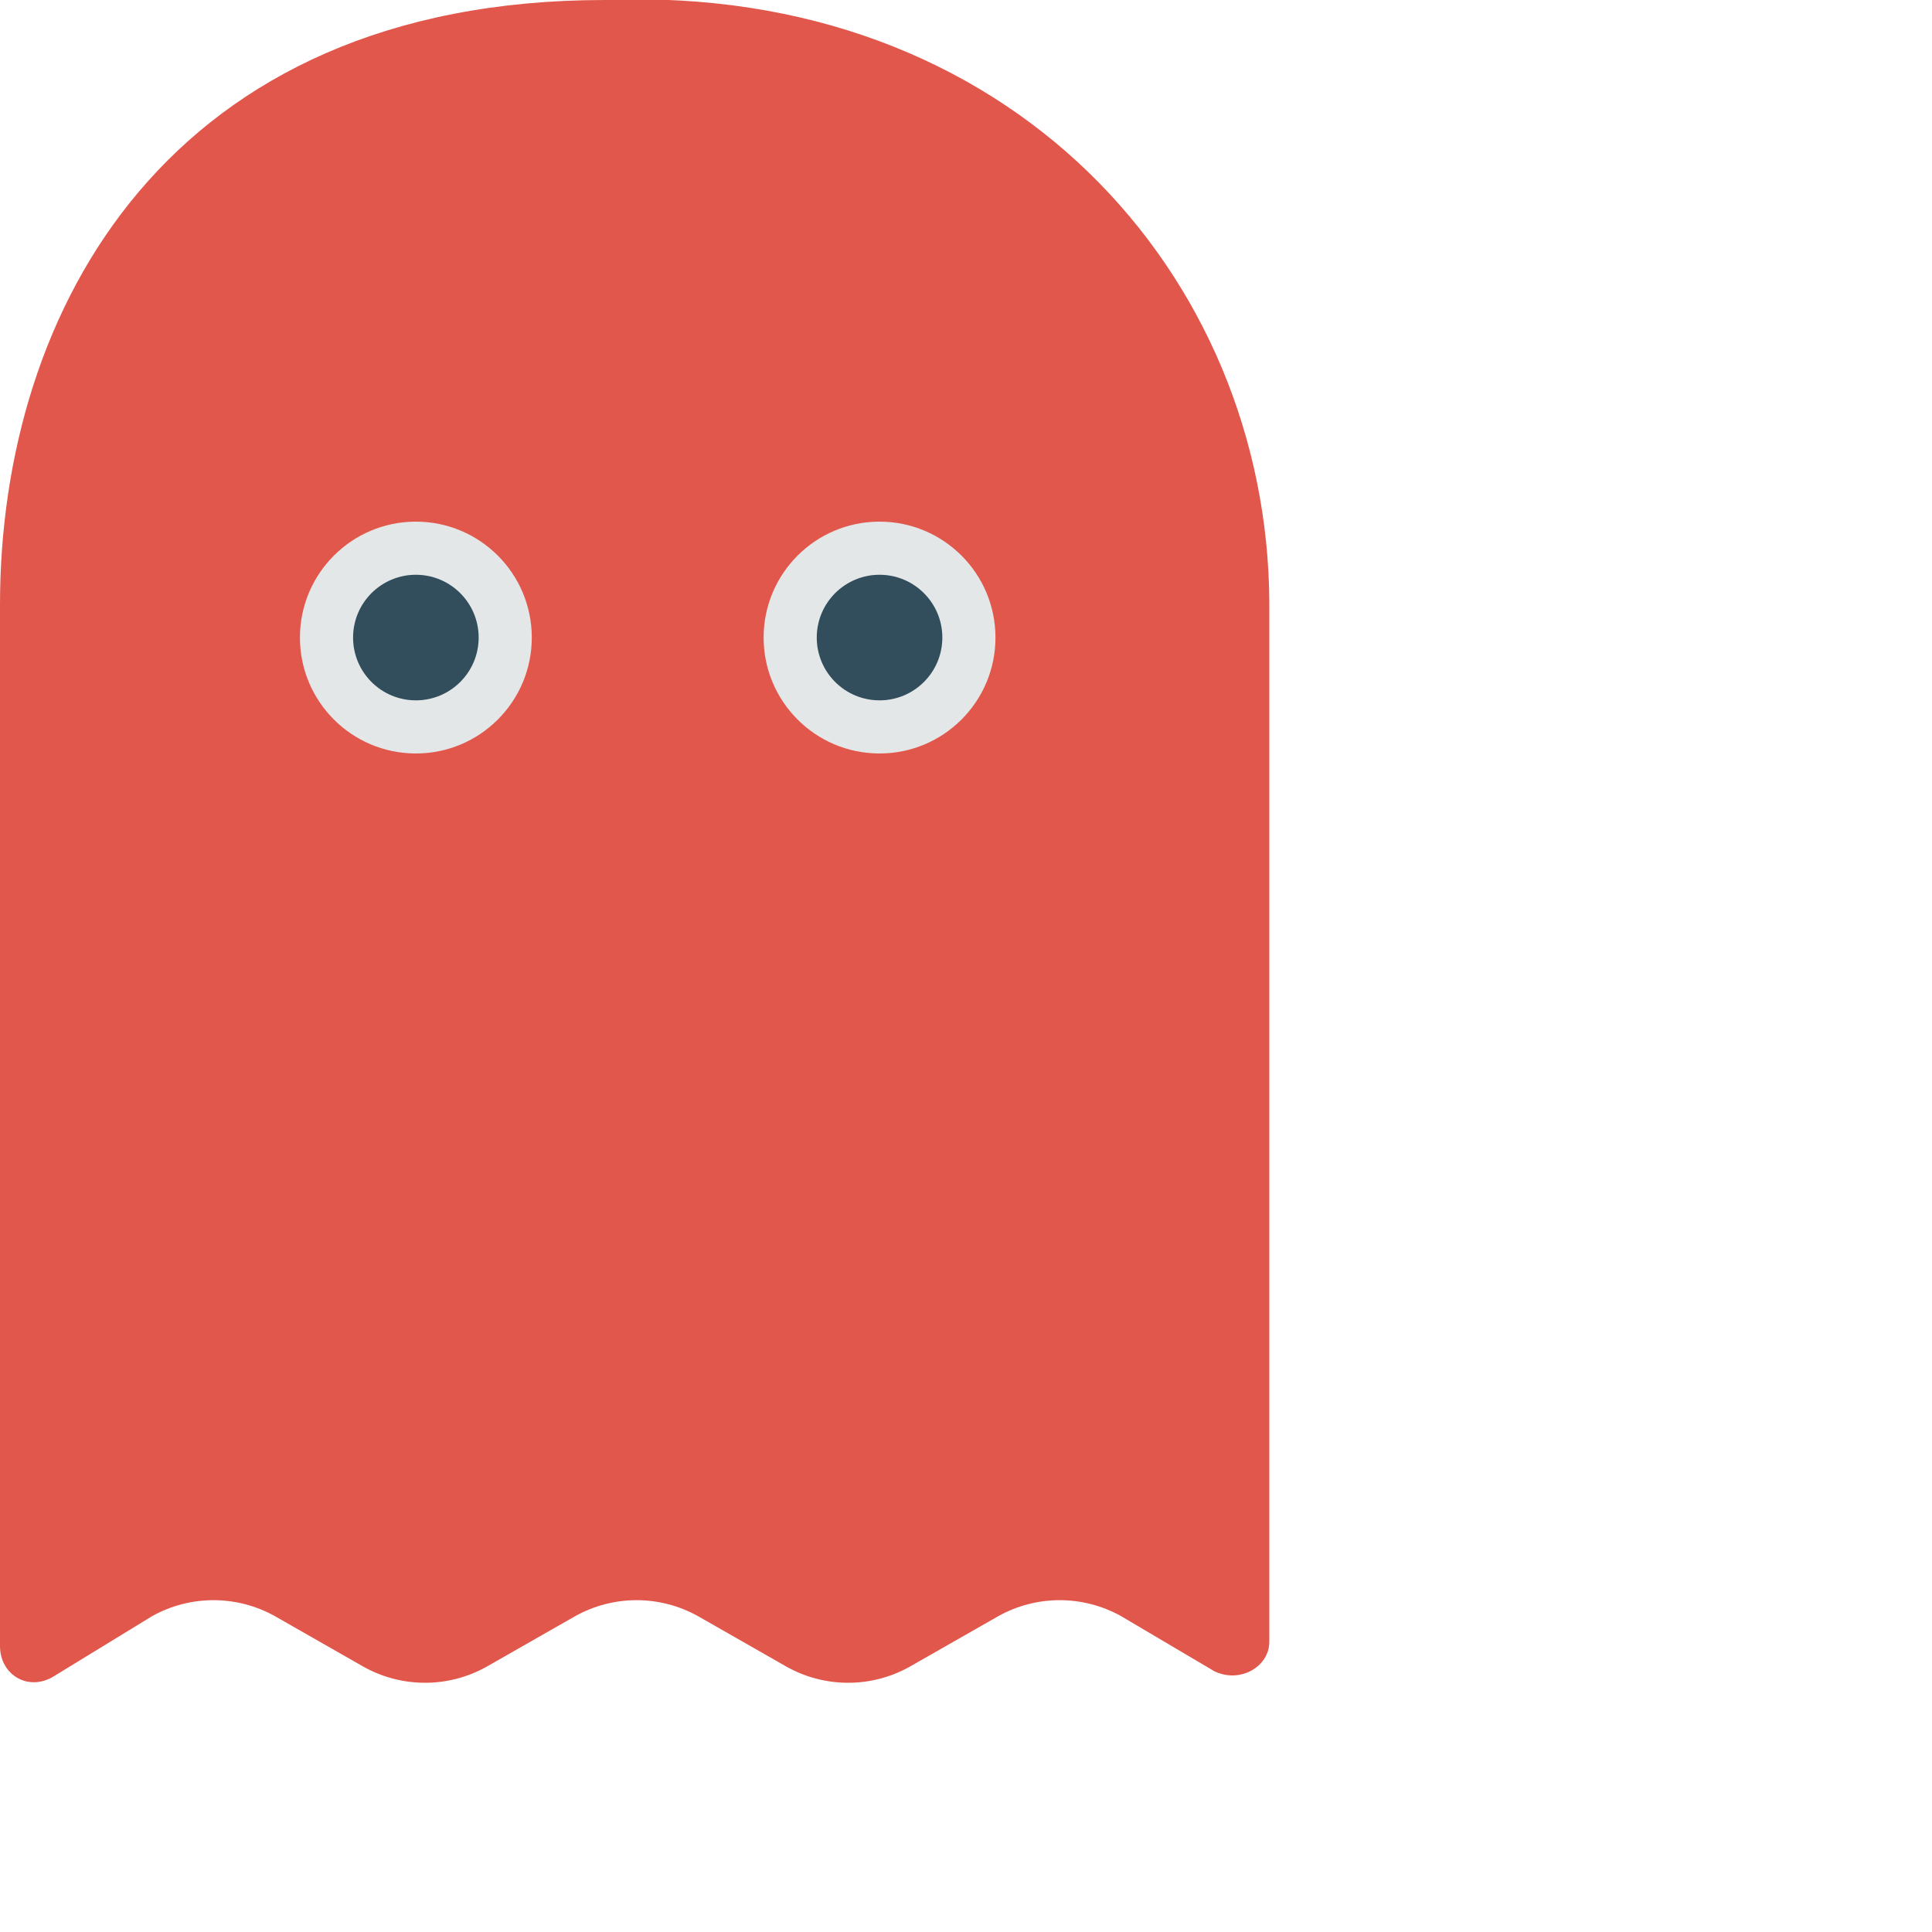
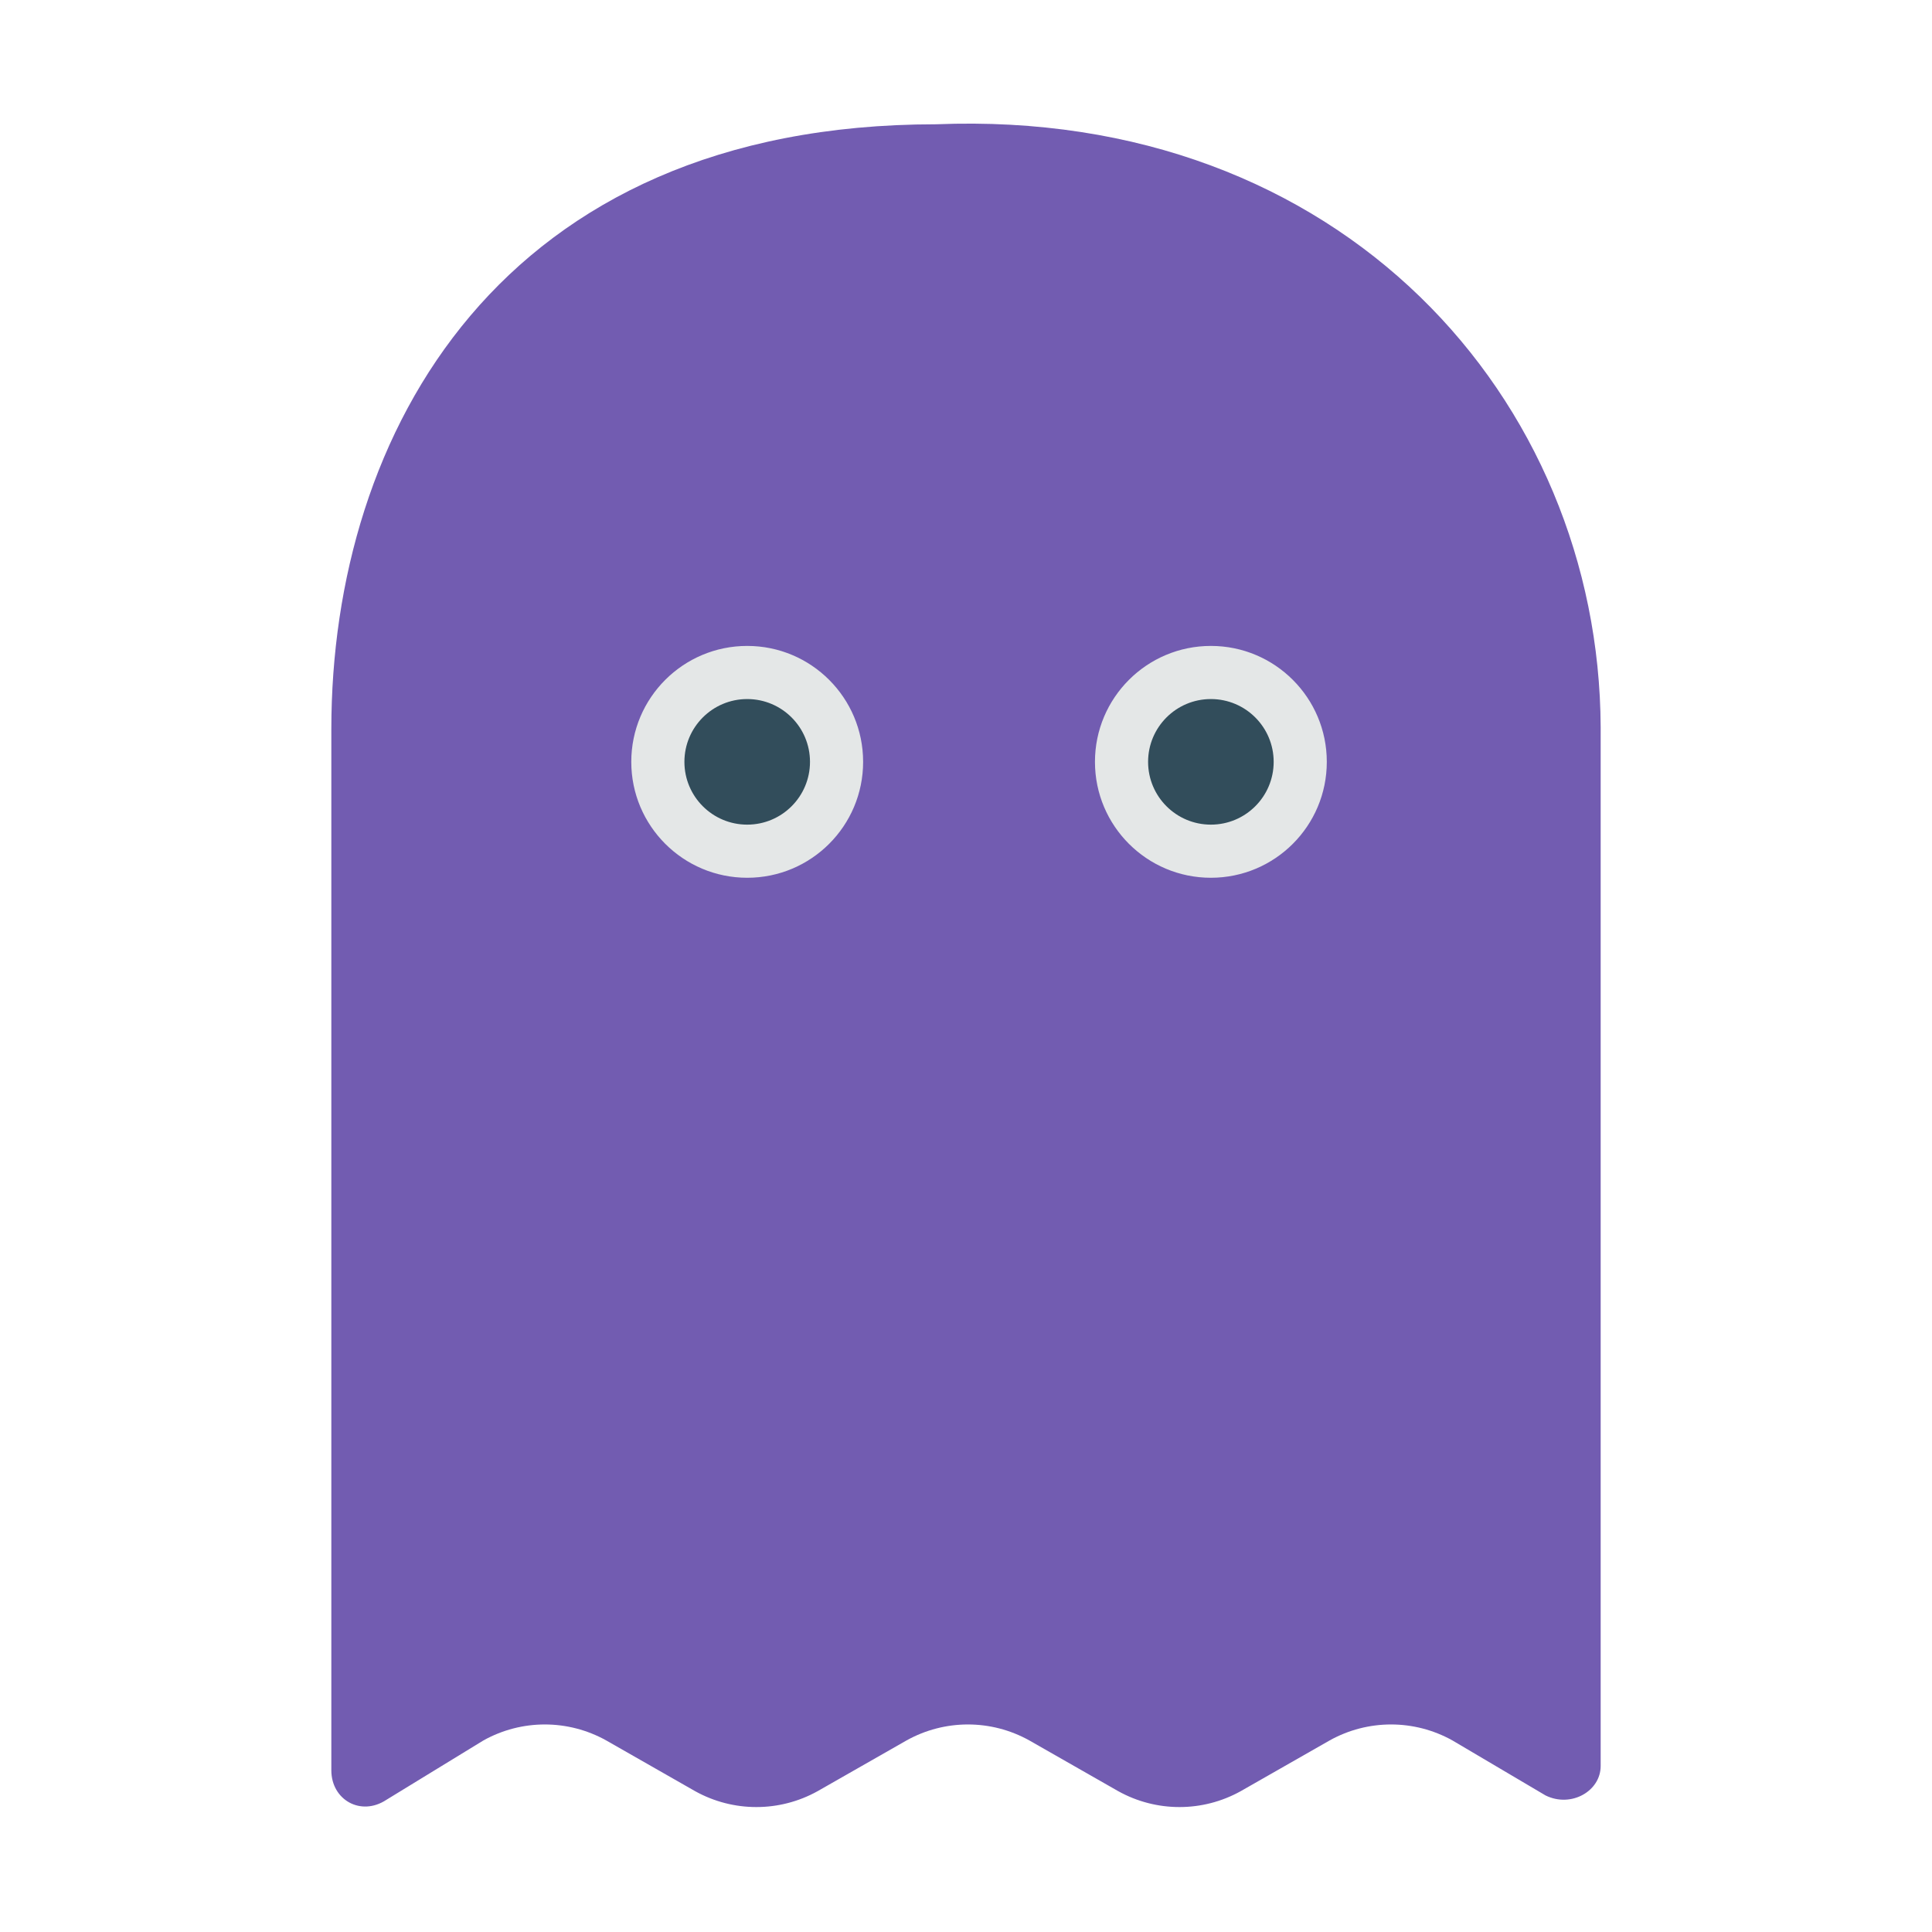
- <svg xmlns="http://www.w3.org/2000/svg" viewBox="0 0 1000 1000" style="background-color: green">
-   <g transform="matrix(2.5, 0, 0, 2.5, 0, 0)">
-     <path fill="#e2574c" d="M 125.2 0.0         C 35 0 0 64 0 125.2      v 150      l 0 0      c 0 15.8 0 48.1 0 65.6      c 0 6.1 6.1 9.6 11.4 6.1      l 20.1 -12.3      c 7.9 -4.4 17.5 -4.4 25.4 0      l 18.4 10.5      c 7.9 4.4 17.5 4.4 25.4 0      l 18.4 -10.5      c 7.9 -4.4 17.5 -4.4 25.4 0      l 18.4 10.5      c 7.9 4.4 17.5 4.4 25.4 0      l 18.4 -10.5      c 7.9 -4.4 17.5 -4.4 25.4 0      l 19.3 11.4      c 5.3 2.6 11.4 -0.9 11.4 -6.1      c 0 -18.4 0 -50.8 0 -65.6      l 0 -83.5      v -66      C 262.5 57 209.2 -3.4 125.2 0.0      z" />
+ <svg viewBox="0 0 1000 1000">
+   <g transform="matrix(2.5, 0, 0, 2.5, 171.5, 64.33)">
+     <path fill="#725cb1" d="M 125.2 0.0         C 35 0 0 64 0 125.2      v 150      l 0 0      c 0 15.8 0 48.1 0 65.6      c 0 6.1 6.1 9.6 11.4 6.1      l 20.1 -12.3      c 7.9 -4.4 17.5 -4.4 25.4 0      l 18.4 10.5      c 7.9 4.4 17.5 4.4 25.4 0      l 18.4 -10.5      c 7.9 -4.4 17.5 -4.4 25.4 0      l 18.4 10.5      c 7.9 4.4 17.5 4.4 25.4 0      l 18.4 -10.5      c 7.9 -4.4 17.5 -4.4 25.4 0      l 19.3 11.4      c 5.3 2.6 11.4 -0.9 11.4 -6.1      c 0 -18.4 0 -50.8 0 -65.6      l 0 -83.5      v -66      C 262.5 57 209.2 -3.4 125.2 0.0      z" />
    <g transform="translate(54.1, 100)">
      <g>
        <ellipse fill="#e4e7e7" cx="32" cy="32" rx="24" ry="24" />
        <ellipse fill="#324d5b" cx="32" cy="32" rx="13" ry="13" />
      </g>
      <g>
        <ellipse fill="#e4e7e7" cx="128" cy="32" rx="24" ry="24" />
        <ellipse fill="#324d5b" cx="128" cy="32" rx="13" ry="13" />
      </g>
    </g>
  </g>
</svg>
